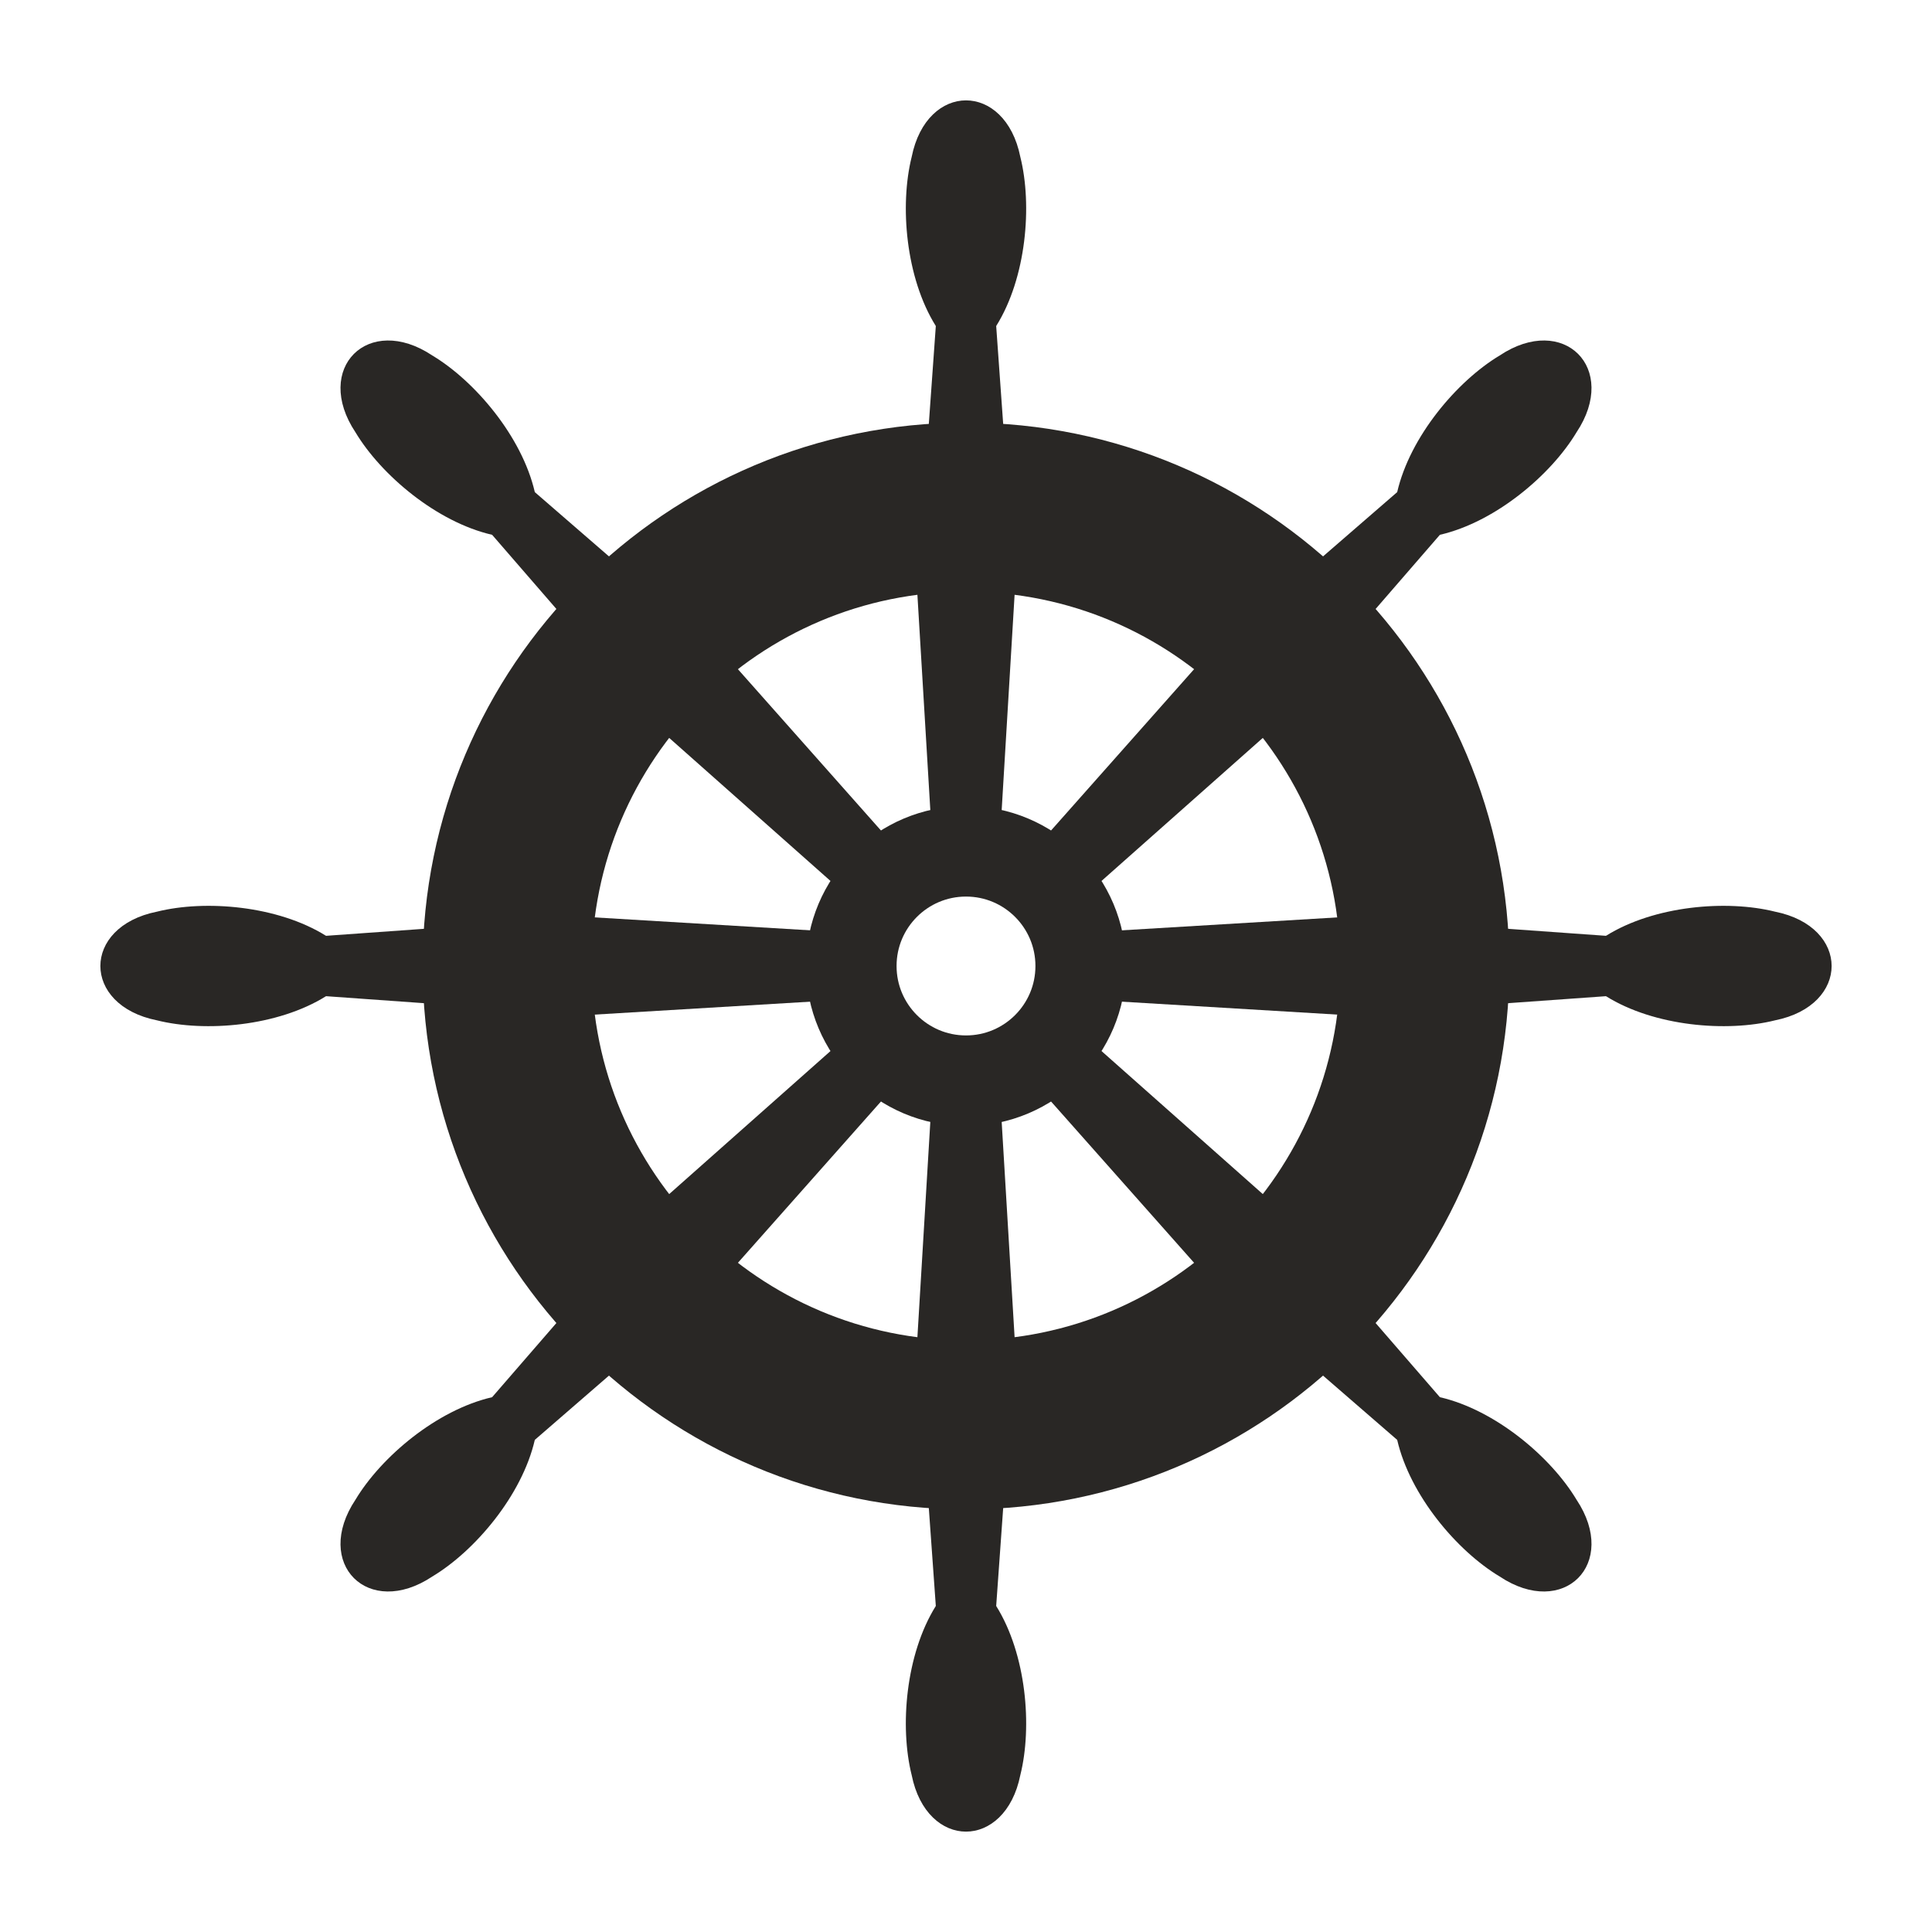
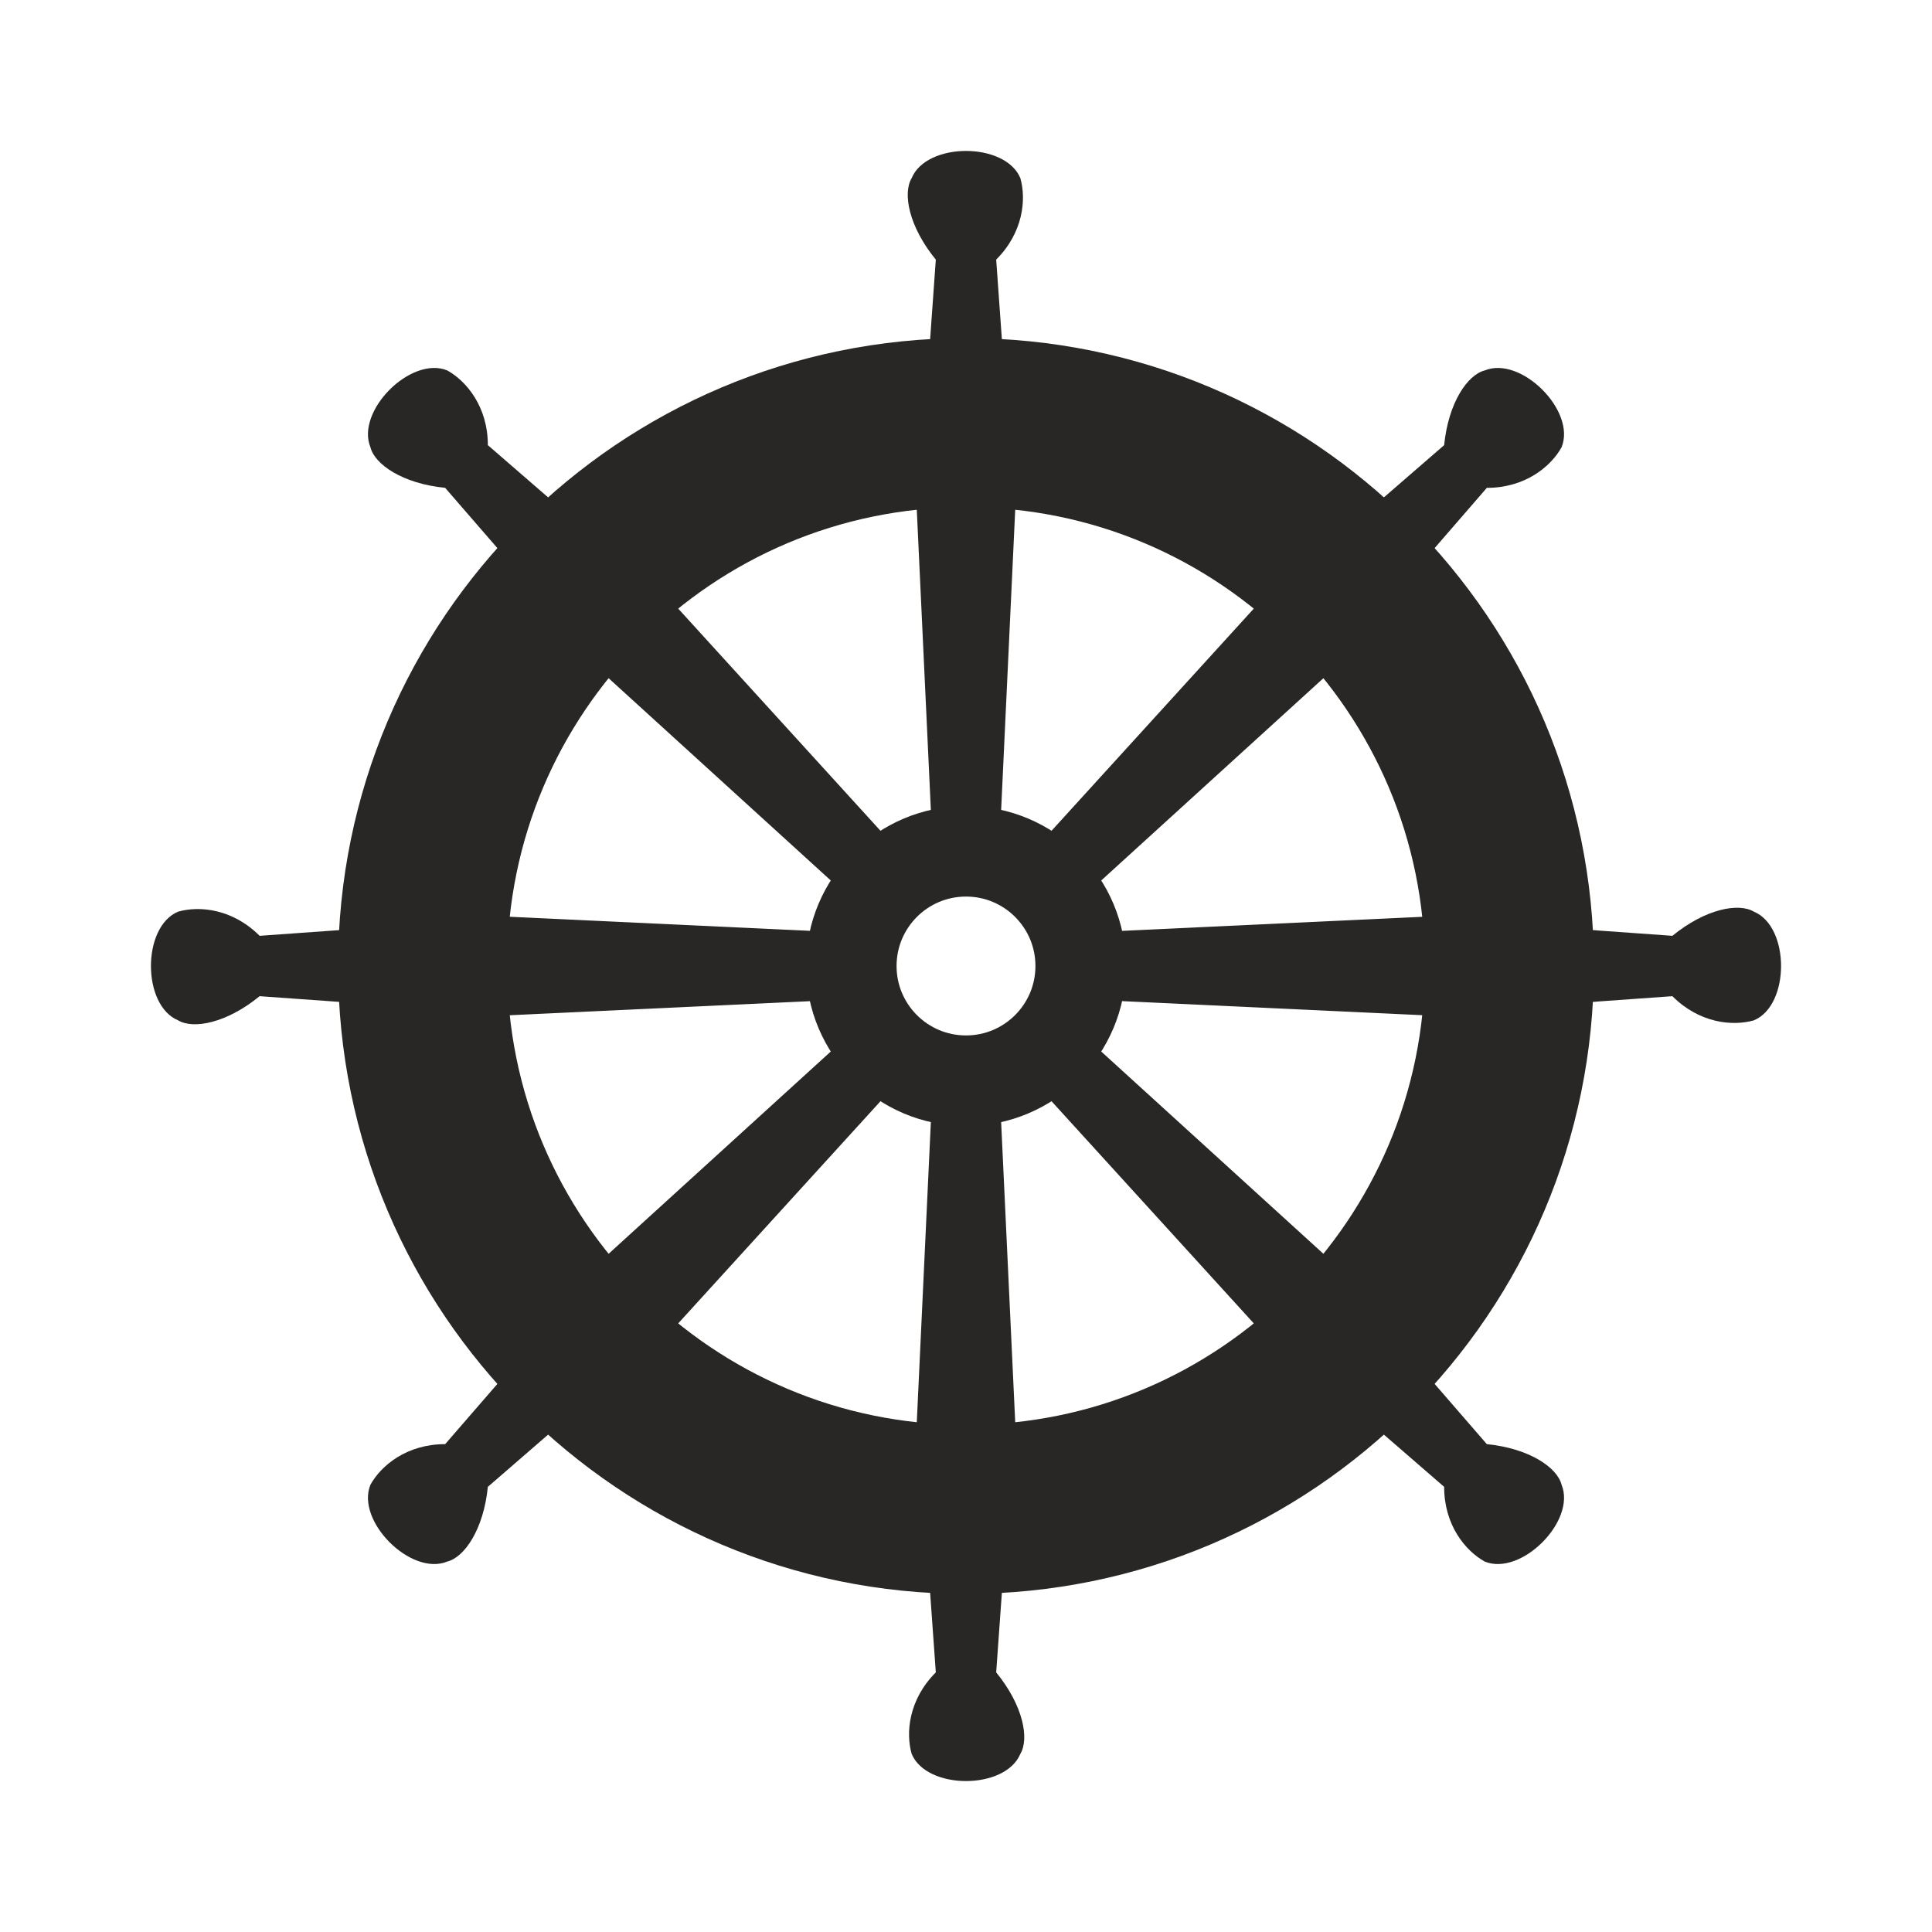
<svg xmlns="http://www.w3.org/2000/svg" viewBox="0 0 32 32">
  <style>
    :root { color: #292725; }
    @media (prefers-color-scheme: dark) { :root { color: #e9e7e3; } }
  </style>
  <defs>
    <g id="spoke" fill="currentColor">
-       <path d="M15.45 14.1 15.15 9.1h1.7l-.3 5Z" />
-       <path d="M15.35 7.5 15.5 5.4C15 4.6 14.9 3.4 15.1 2.6c.25-1.25 1.55-1.25 1.8 0 .2.8.1 2-.4 2.8l.15 2.1Z" />
+       <path d="M15.45 14.1 15.15 7.7h1.7l-.3 6.4Z" />
+       <path d="M15.35 6.4 15.5 4.3C15.05 3.75 14.95 3.2 15.1 2.95c.25-.6 1.55-.6 1.8 0 .1.35.05.9-.4 1.35l.15 2.1Z" />
    </g>
  </defs>
  <use href="#spoke" />
  <use href="#spoke" transform="rotate(45 16 16)" />
  <use href="#spoke" transform="rotate(90 16 16)" />
  <use href="#spoke" transform="rotate(135 16 16)" />
  <use href="#spoke" transform="rotate(180 16 16)" />
  <use href="#spoke" transform="rotate(225 16 16)" />
  <use href="#spoke" transform="rotate(270 16 16)" />
  <use href="#spoke" transform="rotate(315 16 16)" />
  <g fill="none" stroke="currentColor">
-     <circle cx="16" cy="16" r="7.6" stroke-width="2.8" />
+     <circle cx="16" cy="16" r="9" stroke-width="2.8" />
    <circle cx="16" cy="16" r="1.9" stroke-width="1.5" />
  </g>
</svg>
